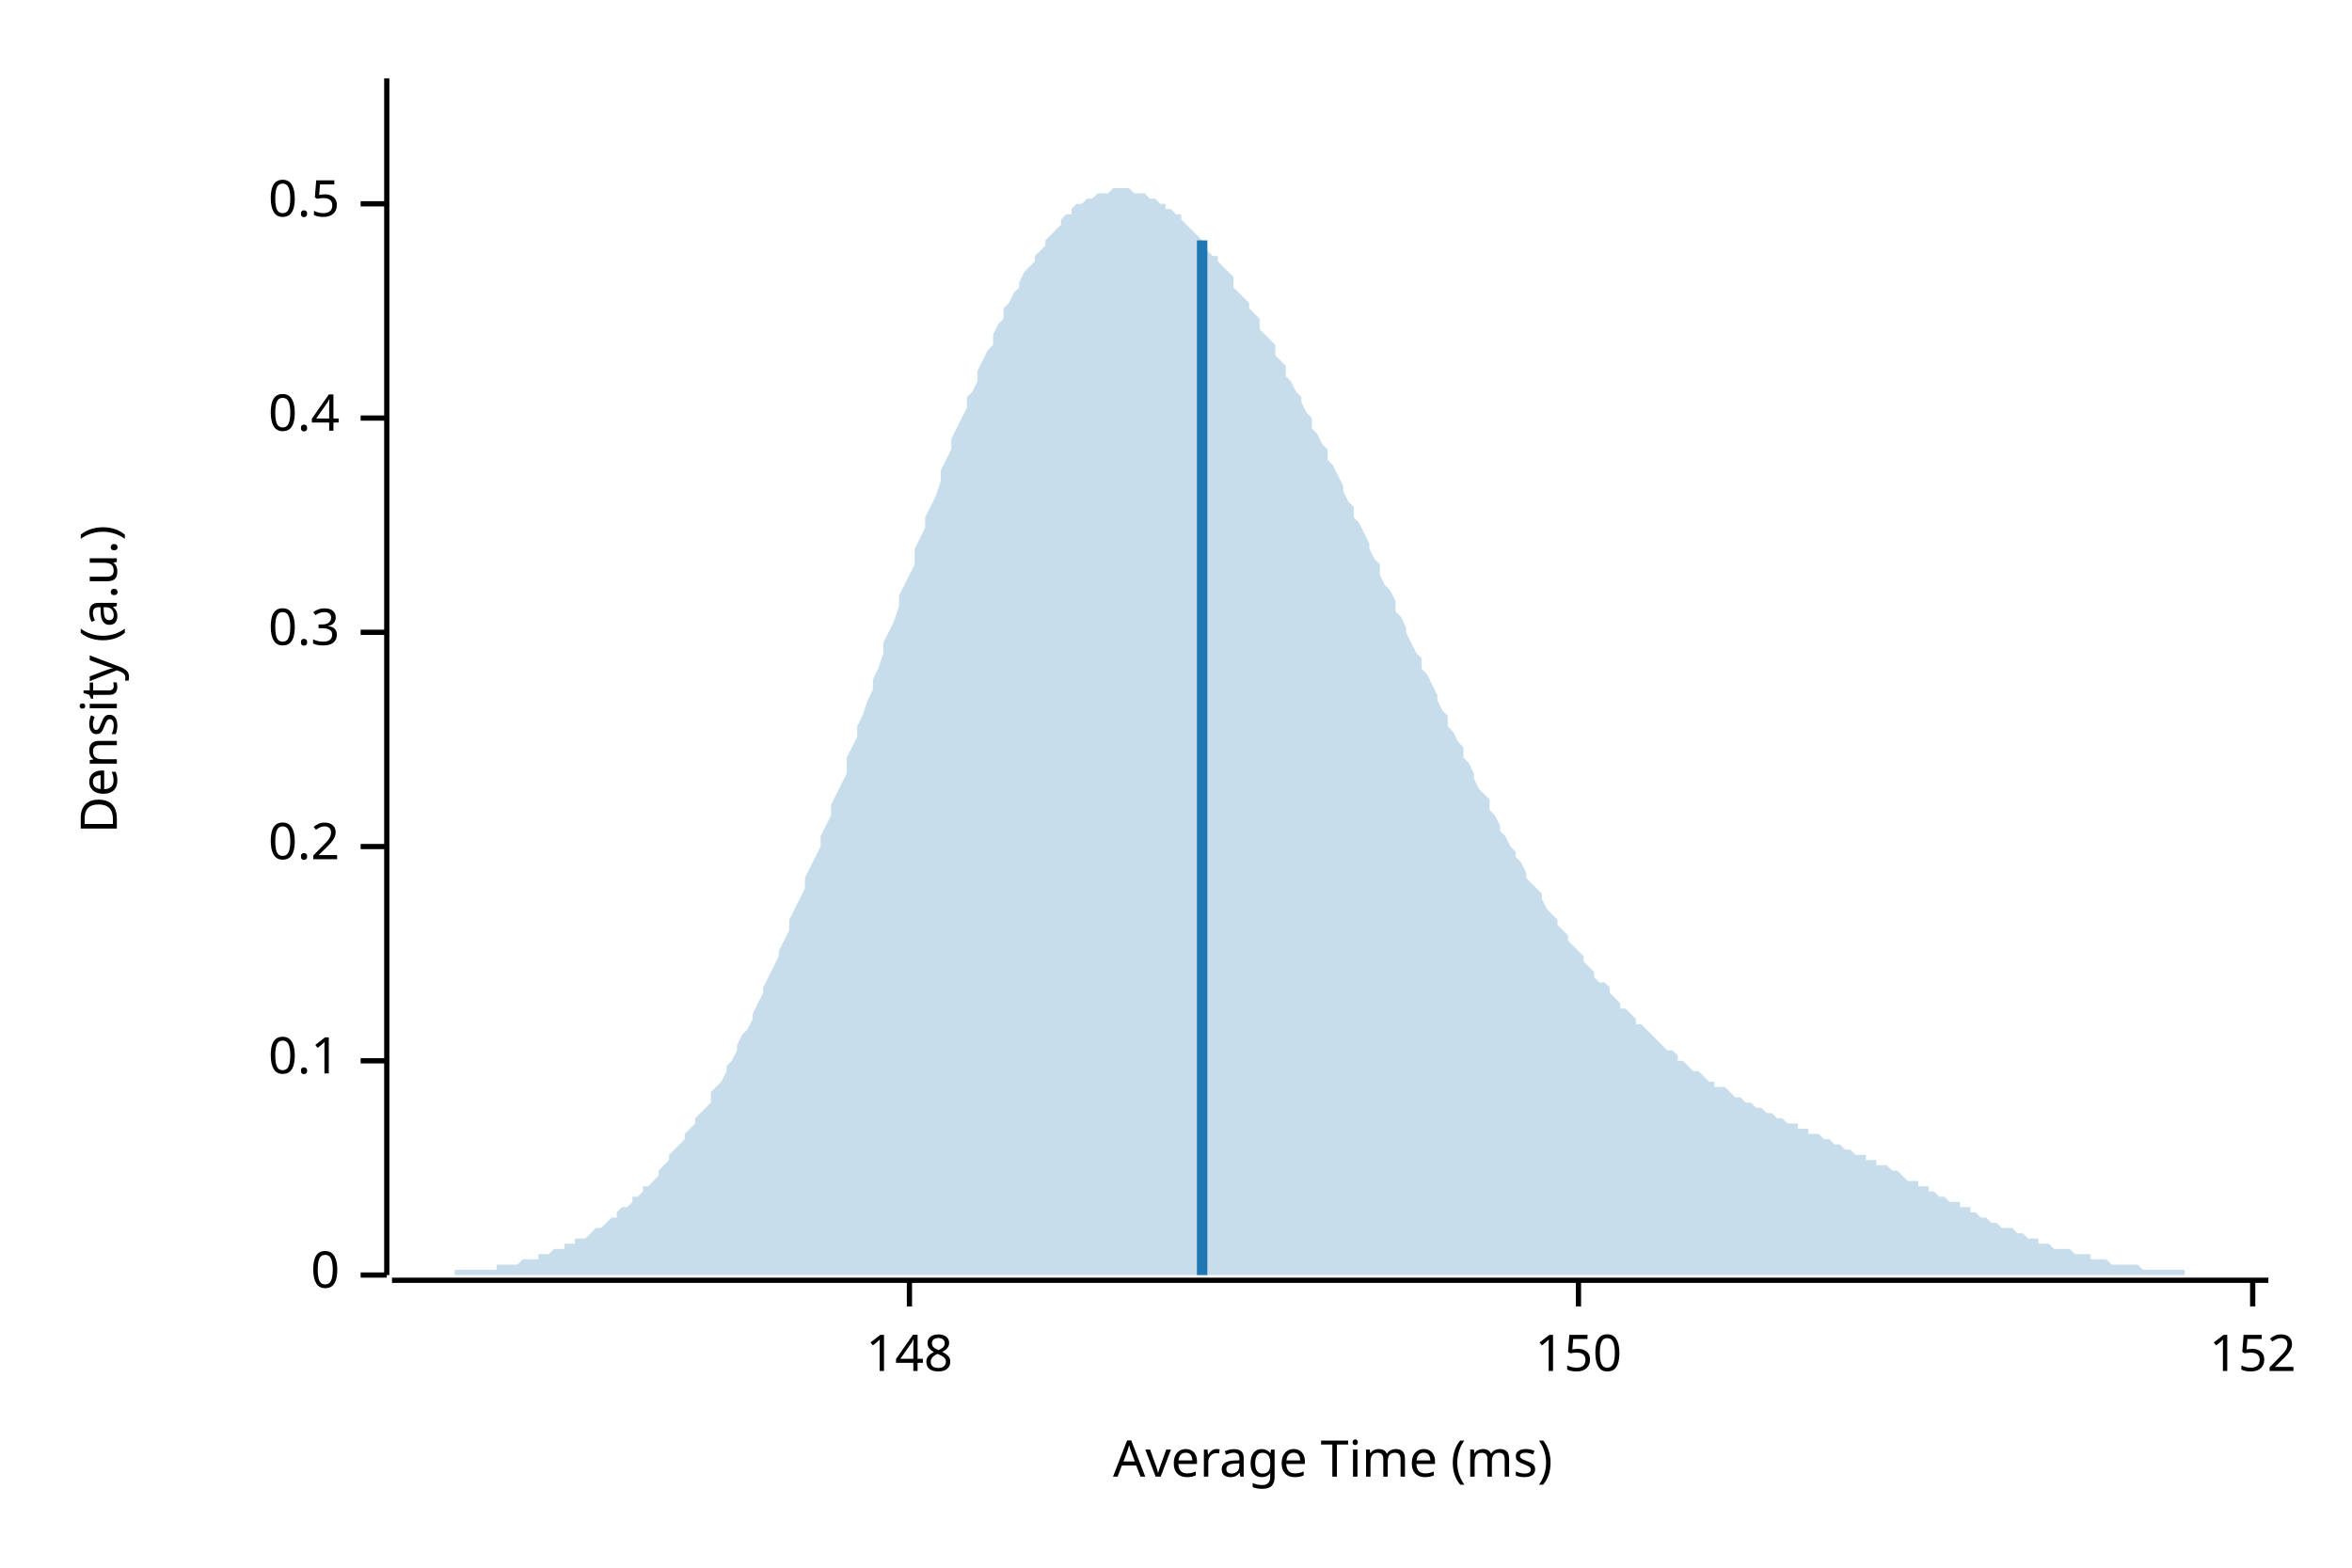
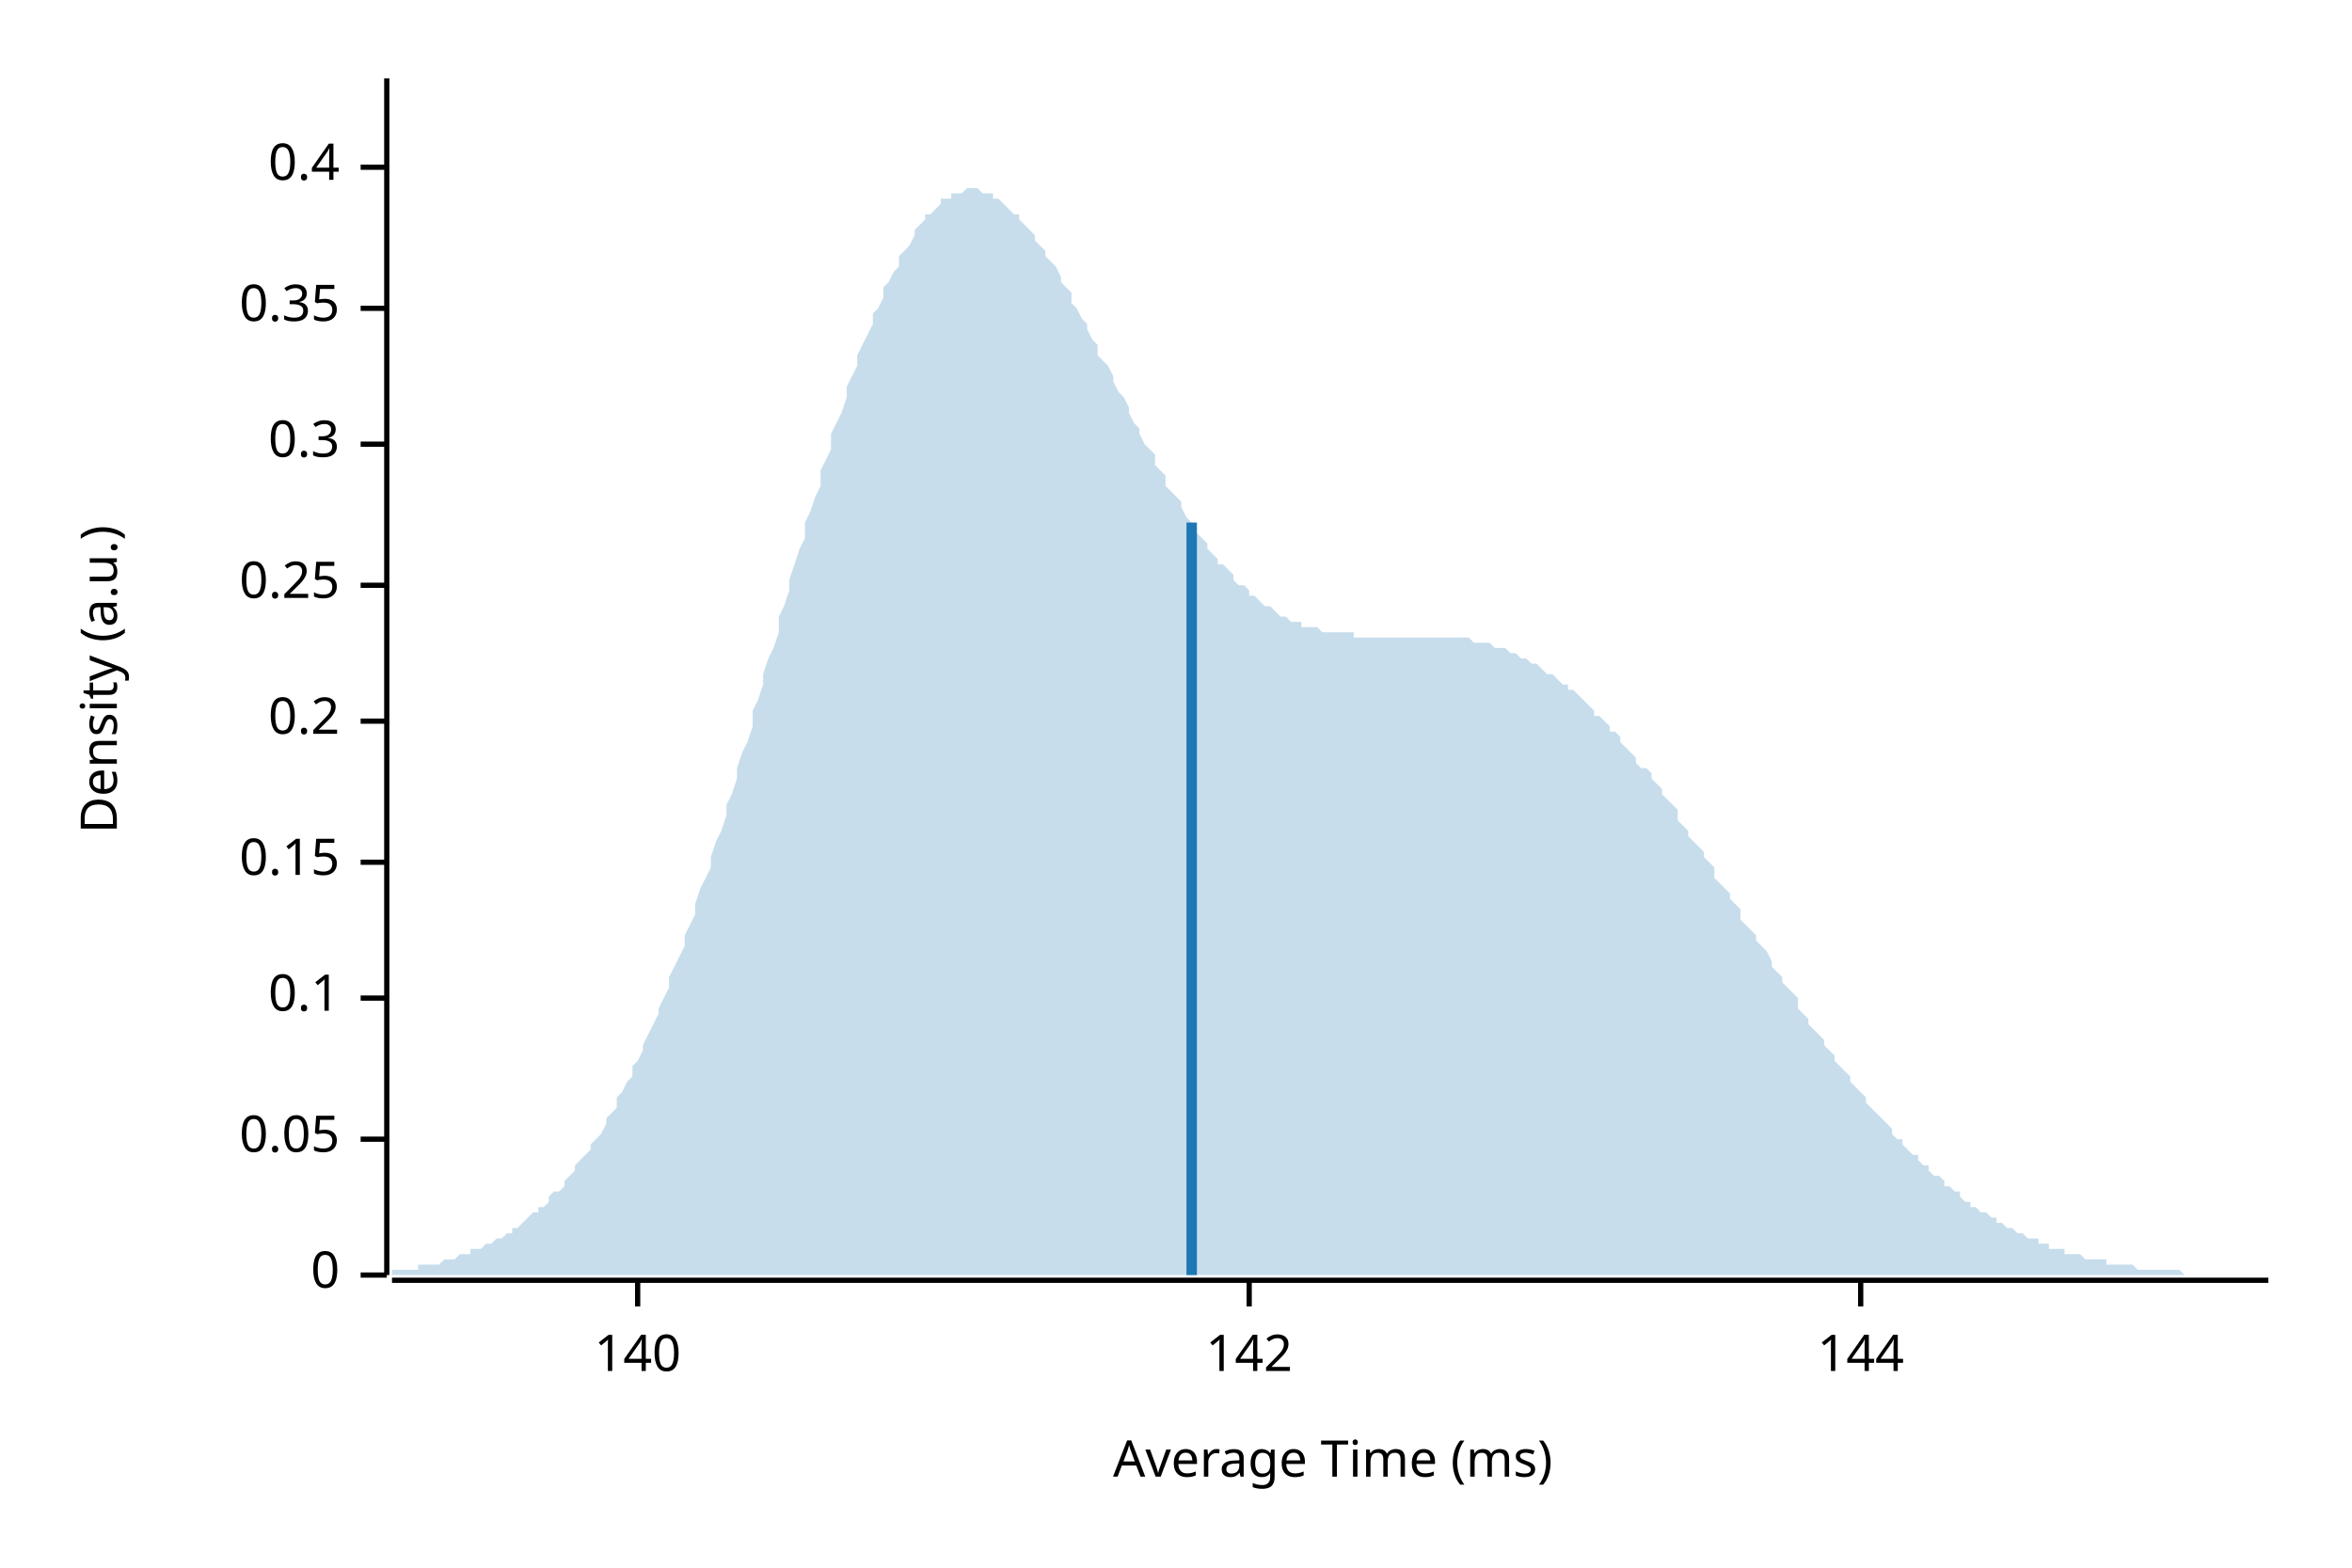
<svg xmlns="http://www.w3.org/2000/svg" width="450" height="300" viewBox="0 0 450 300">
  <text x="15" y="130" dy="0.76em" text-anchor="middle" font-family="sans-serif" font-size="9.677" opacity="1" fill="#000000" transform="rotate(270, 15, 130)">
Density (a.u.)
</text>
  <text x="255" y="285" dy="-0.5ex" text-anchor="middle" font-family="sans-serif" font-size="9.677" opacity="1" fill="#000000">
Average Time (ms)
</text>
  <polyline fill="none" opacity="1" stroke="#000000" stroke-width="1" points="74,15 74,244 " />
  <text x="65" y="244" dy="0.5ex" text-anchor="end" font-family="sans-serif" font-size="9.677" opacity="1" fill="#000000">
0
</text>
  <polyline fill="none" opacity="1" stroke="#000000" stroke-width="1" points="69,244 74,244 " />
-   <text x="65" y="203" dy="0.5ex" text-anchor="end" font-family="sans-serif" font-size="9.677" opacity="1" fill="#000000">
+   <text x="65" y="218" dy="0.5ex" text-anchor="end" font-family="sans-serif" font-size="9.677" opacity="1" fill="#000000">
+ 0.05
+ </text>
+   <polyline fill="none" opacity="1" stroke="#000000" stroke-width="1" points="69,218 74,218 " />
+   <text x="65" y="191" dy="0.5ex" text-anchor="end" font-family="sans-serif" font-size="9.677" opacity="1" fill="#000000">
0.1
</text>
-   <polyline fill="none" opacity="1" stroke="#000000" stroke-width="1" points="69,203 74,203 " />
-   <text x="65" y="162" dy="0.5ex" text-anchor="end" font-family="sans-serif" font-size="9.677" opacity="1" fill="#000000">
+   <polyline fill="none" opacity="1" stroke="#000000" stroke-width="1" points="69,191 74,191 " />
+   <text x="65" y="165" dy="0.5ex" text-anchor="end" font-family="sans-serif" font-size="9.677" opacity="1" fill="#000000">
+ 0.15
+ </text>
+   <polyline fill="none" opacity="1" stroke="#000000" stroke-width="1" points="69,165 74,165 " />
+   <text x="65" y="138" dy="0.5ex" text-anchor="end" font-family="sans-serif" font-size="9.677" opacity="1" fill="#000000">
0.2
</text>
-   <polyline fill="none" opacity="1" stroke="#000000" stroke-width="1" points="69,162 74,162 " />
-   <text x="65" y="121" dy="0.5ex" text-anchor="end" font-family="sans-serif" font-size="9.677" opacity="1" fill="#000000">
+   <polyline fill="none" opacity="1" stroke="#000000" stroke-width="1" points="69,138 74,138 " />
+   <text x="65" y="112" dy="0.5ex" text-anchor="end" font-family="sans-serif" font-size="9.677" opacity="1" fill="#000000">
+ 0.25
+ </text>
+   <polyline fill="none" opacity="1" stroke="#000000" stroke-width="1" points="69,112 74,112 " />
+   <text x="65" y="85" dy="0.5ex" text-anchor="end" font-family="sans-serif" font-size="9.677" opacity="1" fill="#000000">
0.3
</text>
-   <polyline fill="none" opacity="1" stroke="#000000" stroke-width="1" points="69,121 74,121 " />
-   <text x="65" y="80" dy="0.5ex" text-anchor="end" font-family="sans-serif" font-size="9.677" opacity="1" fill="#000000">
+   <polyline fill="none" opacity="1" stroke="#000000" stroke-width="1" points="69,85 74,85 " />
+   <text x="65" y="59" dy="0.5ex" text-anchor="end" font-family="sans-serif" font-size="9.677" opacity="1" fill="#000000">
+ 0.35
+ </text>
+   <polyline fill="none" opacity="1" stroke="#000000" stroke-width="1" points="69,59 74,59 " />
+   <text x="65" y="32" dy="0.5ex" text-anchor="end" font-family="sans-serif" font-size="9.677" opacity="1" fill="#000000">
0.4
</text>
-   <polyline fill="none" opacity="1" stroke="#000000" stroke-width="1" points="69,80 74,80 " />
-   <text x="65" y="39" dy="0.5ex" text-anchor="end" font-family="sans-serif" font-size="9.677" opacity="1" fill="#000000">
- 0.5
+   <polyline fill="none" opacity="1" stroke="#000000" stroke-width="1" points="69,32 74,32 " />
+   <polyline fill="none" opacity="1" stroke="#000000" stroke-width="1" points="75,245 434,245 " />
+   <text x="122" y="255" dy="0.76em" text-anchor="middle" font-family="sans-serif" font-size="9.677" opacity="1" fill="#000000">
+ 140
</text>
-   <polyline fill="none" opacity="1" stroke="#000000" stroke-width="1" points="69,39 74,39 " />
-   <polyline fill="none" opacity="1" stroke="#000000" stroke-width="1" points="75,245 434,245 " />
-   <text x="174" y="255" dy="0.76em" text-anchor="middle" font-family="sans-serif" font-size="9.677" opacity="1" fill="#000000">
- 148
+   <polyline fill="none" opacity="1" stroke="#000000" stroke-width="1" points="122,245 122,250 " />
+   <text x="239" y="255" dy="0.76em" text-anchor="middle" font-family="sans-serif" font-size="9.677" opacity="1" fill="#000000">
+ 142
</text>
-   <polyline fill="none" opacity="1" stroke="#000000" stroke-width="1" points="174,245 174,250 " />
-   <text x="302" y="255" dy="0.76em" text-anchor="middle" font-family="sans-serif" font-size="9.677" opacity="1" fill="#000000">
- 150
+   <polyline fill="none" opacity="1" stroke="#000000" stroke-width="1" points="239,245 239,250 " />
+   <text x="356" y="255" dy="0.76em" text-anchor="middle" font-family="sans-serif" font-size="9.677" opacity="1" fill="#000000">
+ 144
</text>
-   <polyline fill="none" opacity="1" stroke="#000000" stroke-width="1" points="302,245 302,250 " />
-   <text x="431" y="255" dy="0.76em" text-anchor="middle" font-family="sans-serif" font-size="9.677" opacity="1" fill="#000000">
- 152
- </text>
-   <polyline fill="none" opacity="1" stroke="#000000" stroke-width="1" points="431,245 431,250 " />
-   <polygon opacity="0.25" fill="#1F78B4" points="75,244 75,244 76,244 77,244 77,244 78,244 79,244 80,244 80,244 81,244 82,244 82,244 83,244 84,244 85,244 85,244 86,244 87,244 87,243 88,243 89,243 90,243 90,243 91,243 92,243 92,243 93,243 94,243 95,243 95,242 96,242 97,242 98,242 98,242 99,242 100,241 100,241 101,241 102,241 103,241 103,240 104,240 105,240 105,240 106,239 107,239 108,239 108,238 109,238 110,238 110,237 111,237 112,237 113,236 113,236 114,235 115,235 116,234 116,234 117,233 118,233 118,232 119,231 120,231 121,230 121,229 122,229 123,228 123,227 124,227 125,226 126,225 126,224 127,223 128,222 128,221 129,220 130,219 131,218 131,217 132,216 133,215 133,214 134,213 135,212 136,211 136,209 137,208 138,207 139,205 139,204 140,203 141,201 141,200 142,198 143,197 144,195 144,194 145,192 146,190 146,189 147,187 148,185 149,183 149,182 150,180 151,178 151,176 152,174 153,172 154,170 154,168 155,166 156,164 157,162 157,160 158,158 159,156 159,154 160,152 161,150 162,148 162,145 163,143 164,141 164,139 165,137 166,134 167,132 167,130 168,128 169,125 169,123 170,121 171,119 172,116 172,114 173,112 174,110 175,108 175,105 176,103 177,101 177,99 178,97 179,95 180,92 180,90 181,88 182,86 182,84 183,82 184,80 185,78 185,76 186,75 187,73 187,71 188,69 189,67 190,66 190,64 191,62 192,61 192,59 193,58 194,56 195,55 195,54 196,52 197,51 198,50 198,49 199,48 200,47 200,46 201,45 202,44 203,43 203,42 204,41 205,41 205,40 206,39 207,39 208,38 208,38 209,38 210,37 210,37 211,37 212,37 213,36 213,36 214,36 215,36 216,36 216,36 217,37 218,37 218,37 219,37 220,38 221,38 221,38 222,39 223,39 223,40 224,40 225,41 226,41 226,42 227,43 228,44 228,44 229,45 230,46 231,47 231,48 232,49 233,49 233,50 234,51 235,52 236,53 236,55 237,56 238,57 239,58 239,59 240,60 241,61 241,63 242,64 243,65 244,66 244,68 245,69 246,70 246,72 247,73 248,75 249,76 249,77 250,79 251,80 251,82 252,83 253,85 254,86 254,88 255,89 256,91 257,93 257,94 258,96 259,97 259,99 260,100 261,102 262,104 262,105 263,107 264,108 264,110 265,112 266,113 267,115 267,117 268,118 269,120 269,121 270,123 271,125 272,126 272,128 273,129 274,131 275,133 275,134 276,136 277,137 277,139 278,140 279,142 280,143 280,145 281,146 282,148 282,149 283,151 284,152 285,153 285,155 286,156 287,158 287,159 288,160 289,162 290,163 290,164 291,165 292,167 292,168 293,169 294,170 295,171 295,172 296,174 297,175 298,176 298,177 299,178 300,179 300,180 301,181 302,182 303,183 303,184 304,185 305,186 305,187 306,188 307,188 308,189 308,190 309,191 310,192 310,193 311,193 312,194 313,195 313,196 314,196 315,197 316,198 316,198 317,199 318,200 318,200 319,201 320,201 321,202 321,203 322,203 323,204 323,204 324,205 325,205 326,206 326,206 327,207 328,207 328,208 329,208 330,208 331,209 331,209 332,210 333,210 333,210 334,211 335,211 336,212 336,212 337,212 338,213 339,213 339,213 340,214 341,214 341,214 342,215 343,215 344,215 344,216 345,216 346,216 346,217 347,217 348,217 349,218 349,218 350,218 351,219 351,219 352,219 353,220 354,220 354,220 355,221 356,221 357,221 357,222 358,222 359,222 359,223 360,223 361,223 362,224 362,224 363,224 364,225 364,225 365,226 366,226 367,226 367,227 368,227 369,227 369,228 370,228 371,229 372,229 372,229 373,230 374,230 375,230 375,231 376,231 377,231 377,232 378,232 379,233 380,233 380,233 381,234 382,234 382,234 383,235 384,235 385,235 385,235 386,236 387,236 387,236 388,237 389,237 390,237 390,238 391,238 392,238 392,238 393,239 394,239 395,239 395,239 396,239 397,240 398,240 398,240 399,240 400,240 400,241 401,241 402,241 403,241 403,241 404,242 405,242 405,242 406,242 407,242 408,242 408,242 409,242 410,243 410,243 411,243 412,243 413,243 413,243 414,243 415,243 416,243 416,243 417,243 418,243 418,244 419,244 420,244 421,244 421,244 422,244 423,244 423,244 424,244 425,244 426,244 426,244 427,244 428,244 428,244 429,244 430,244 431,244 431,244 432,244 433,244 434,244 434,244 75,244 " />
-   <polyline fill="none" opacity="1" stroke="#1F78B4" stroke-width="2" points="230,244 230,46 " />
+   <polyline fill="none" opacity="1" stroke="#000000" stroke-width="1" points="356,245 356,250 " />
+   <polygon opacity="0.25" fill="#1F78B4" points="75,243 75,243 76,243 77,243 77,243 78,243 79,243 80,243 80,242 81,242 82,242 82,242 83,242 84,242 85,241 85,241 86,241 87,241 87,241 88,240 89,240 90,240 90,239 91,239 92,239 92,239 93,238 94,238 95,237 95,237 96,237 97,236 98,236 98,235 99,235 100,234 100,234 101,233 102,232 103,232 103,231 104,231 105,230 105,229 106,228 107,228 108,227 108,226 109,225 110,224 110,223 111,222 112,221 113,220 113,219 114,218 115,217 116,215 116,214 117,213 118,212 118,210 119,209 120,207 121,206 121,204 122,203 123,201 123,200 124,198 125,196 126,194 126,193 127,191 128,189 128,187 129,185 130,183 131,181 131,179 132,177 133,175 133,173 134,170 135,168 136,166 136,164 137,161 138,159 139,156 139,154 140,152 141,149 141,147 142,144 143,142 144,139 144,136 145,134 146,131 146,129 147,126 148,124 149,121 149,118 150,116 151,113 151,111 152,108 153,105 154,103 154,100 155,98 156,95 157,93 157,90 158,88 159,86 159,83 160,81 161,79 162,76 162,74 163,72 164,70 164,68 165,66 166,64 167,62 167,60 168,59 169,57 169,55 170,54 171,52 172,51 172,49 173,48 174,47 175,45 175,44 176,43 177,42 177,41 178,41 179,40 180,39 180,38 181,38 182,38 182,37 183,37 184,37 185,36 185,36 186,36 187,36 187,36 188,37 189,37 190,37 190,38 191,38 192,39 192,39 193,40 194,41 195,41 195,42 196,43 197,44 198,45 198,46 199,47 200,48 200,49 201,50 202,51 203,53 203,54 204,55 205,56 205,58 206,59 207,61 208,62 208,63 209,65 210,66 210,68 211,69 212,70 213,72 213,73 214,75 215,76 216,78 216,79 217,81 218,82 218,83 219,85 220,86 221,87 221,89 222,90 223,91 223,93 224,94 225,95 226,96 226,97 227,99 228,100 228,101 229,102 230,103 231,104 231,105 232,106 233,107 233,108 234,108 235,109 236,110 236,111 237,112 238,112 239,113 239,114 240,114 241,115 241,115 242,116 243,116 244,117 244,117 245,118 246,118 246,118 247,119 248,119 249,119 249,120 250,120 251,120 251,120 252,120 253,121 254,121 254,121 255,121 256,121 257,121 257,121 258,121 259,121 259,122 260,122 261,122 262,122 262,122 263,122 264,122 264,122 265,122 266,122 267,122 267,122 268,122 269,122 269,122 270,122 271,122 272,122 272,122 273,122 274,122 275,122 275,122 276,122 277,122 277,122 278,122 279,122 280,122 280,122 281,122 282,123 282,123 283,123 284,123 285,123 285,123 286,124 287,124 287,124 288,124 289,125 290,125 290,125 291,126 292,126 292,126 293,127 294,127 295,128 295,128 296,129 297,129 298,130 298,130 299,131 300,131 300,132 301,132 302,133 303,134 303,134 304,135 305,136 305,137 306,137 307,138 308,139 308,140 309,140 310,141 310,142 311,143 312,144 313,145 313,146 314,147 315,147 316,148 316,149 317,150 318,151 318,152 319,153 320,154 321,155 321,157 322,158 323,159 323,160 324,161 325,162 326,163 326,164 327,165 328,166 328,168 329,169 330,170 331,171 331,172 332,173 333,174 333,176 334,177 335,178 336,179 336,180 337,181 338,182 339,184 339,185 340,186 341,187 341,188 342,189 343,190 344,191 344,193 345,194 346,195 346,196 347,197 348,198 349,199 349,200 350,201 351,202 351,203 352,204 353,205 354,206 354,207 355,208 356,209 357,210 357,211 358,212 359,213 359,213 360,214 361,215 362,216 362,217 363,218 364,218 364,219 365,220 366,221 367,221 367,222 368,223 369,223 369,224 370,225 371,225 372,226 372,227 373,227 374,228 375,228 375,229 376,230 377,230 377,231 378,231 379,232 380,232 380,232 381,233 382,233 382,234 383,234 384,235 385,235 385,235 386,236 387,236 387,236 388,237 389,237 390,237 390,238 391,238 392,238 392,239 393,239 394,239 395,239 395,240 396,240 397,240 398,240 398,240 399,241 400,241 400,241 401,241 402,241 403,241 403,242 404,242 405,242 405,242 406,242 407,242 408,242 408,242 409,243 410,243 410,243 411,243 412,243 413,243 413,243 414,243 415,243 416,243 416,243 417,243 418,244 418,244 419,244 420,244 421,244 421,244 422,244 423,244 423,244 424,244 425,244 426,244 426,244 427,244 428,244 428,244 429,244 430,244 431,244 431,244 432,244 433,244 434,244 434,244 75,244 " />
+   <polyline fill="none" opacity="1" stroke="#1F78B4" stroke-width="2" points="228,244 228,100 " />
</svg>
